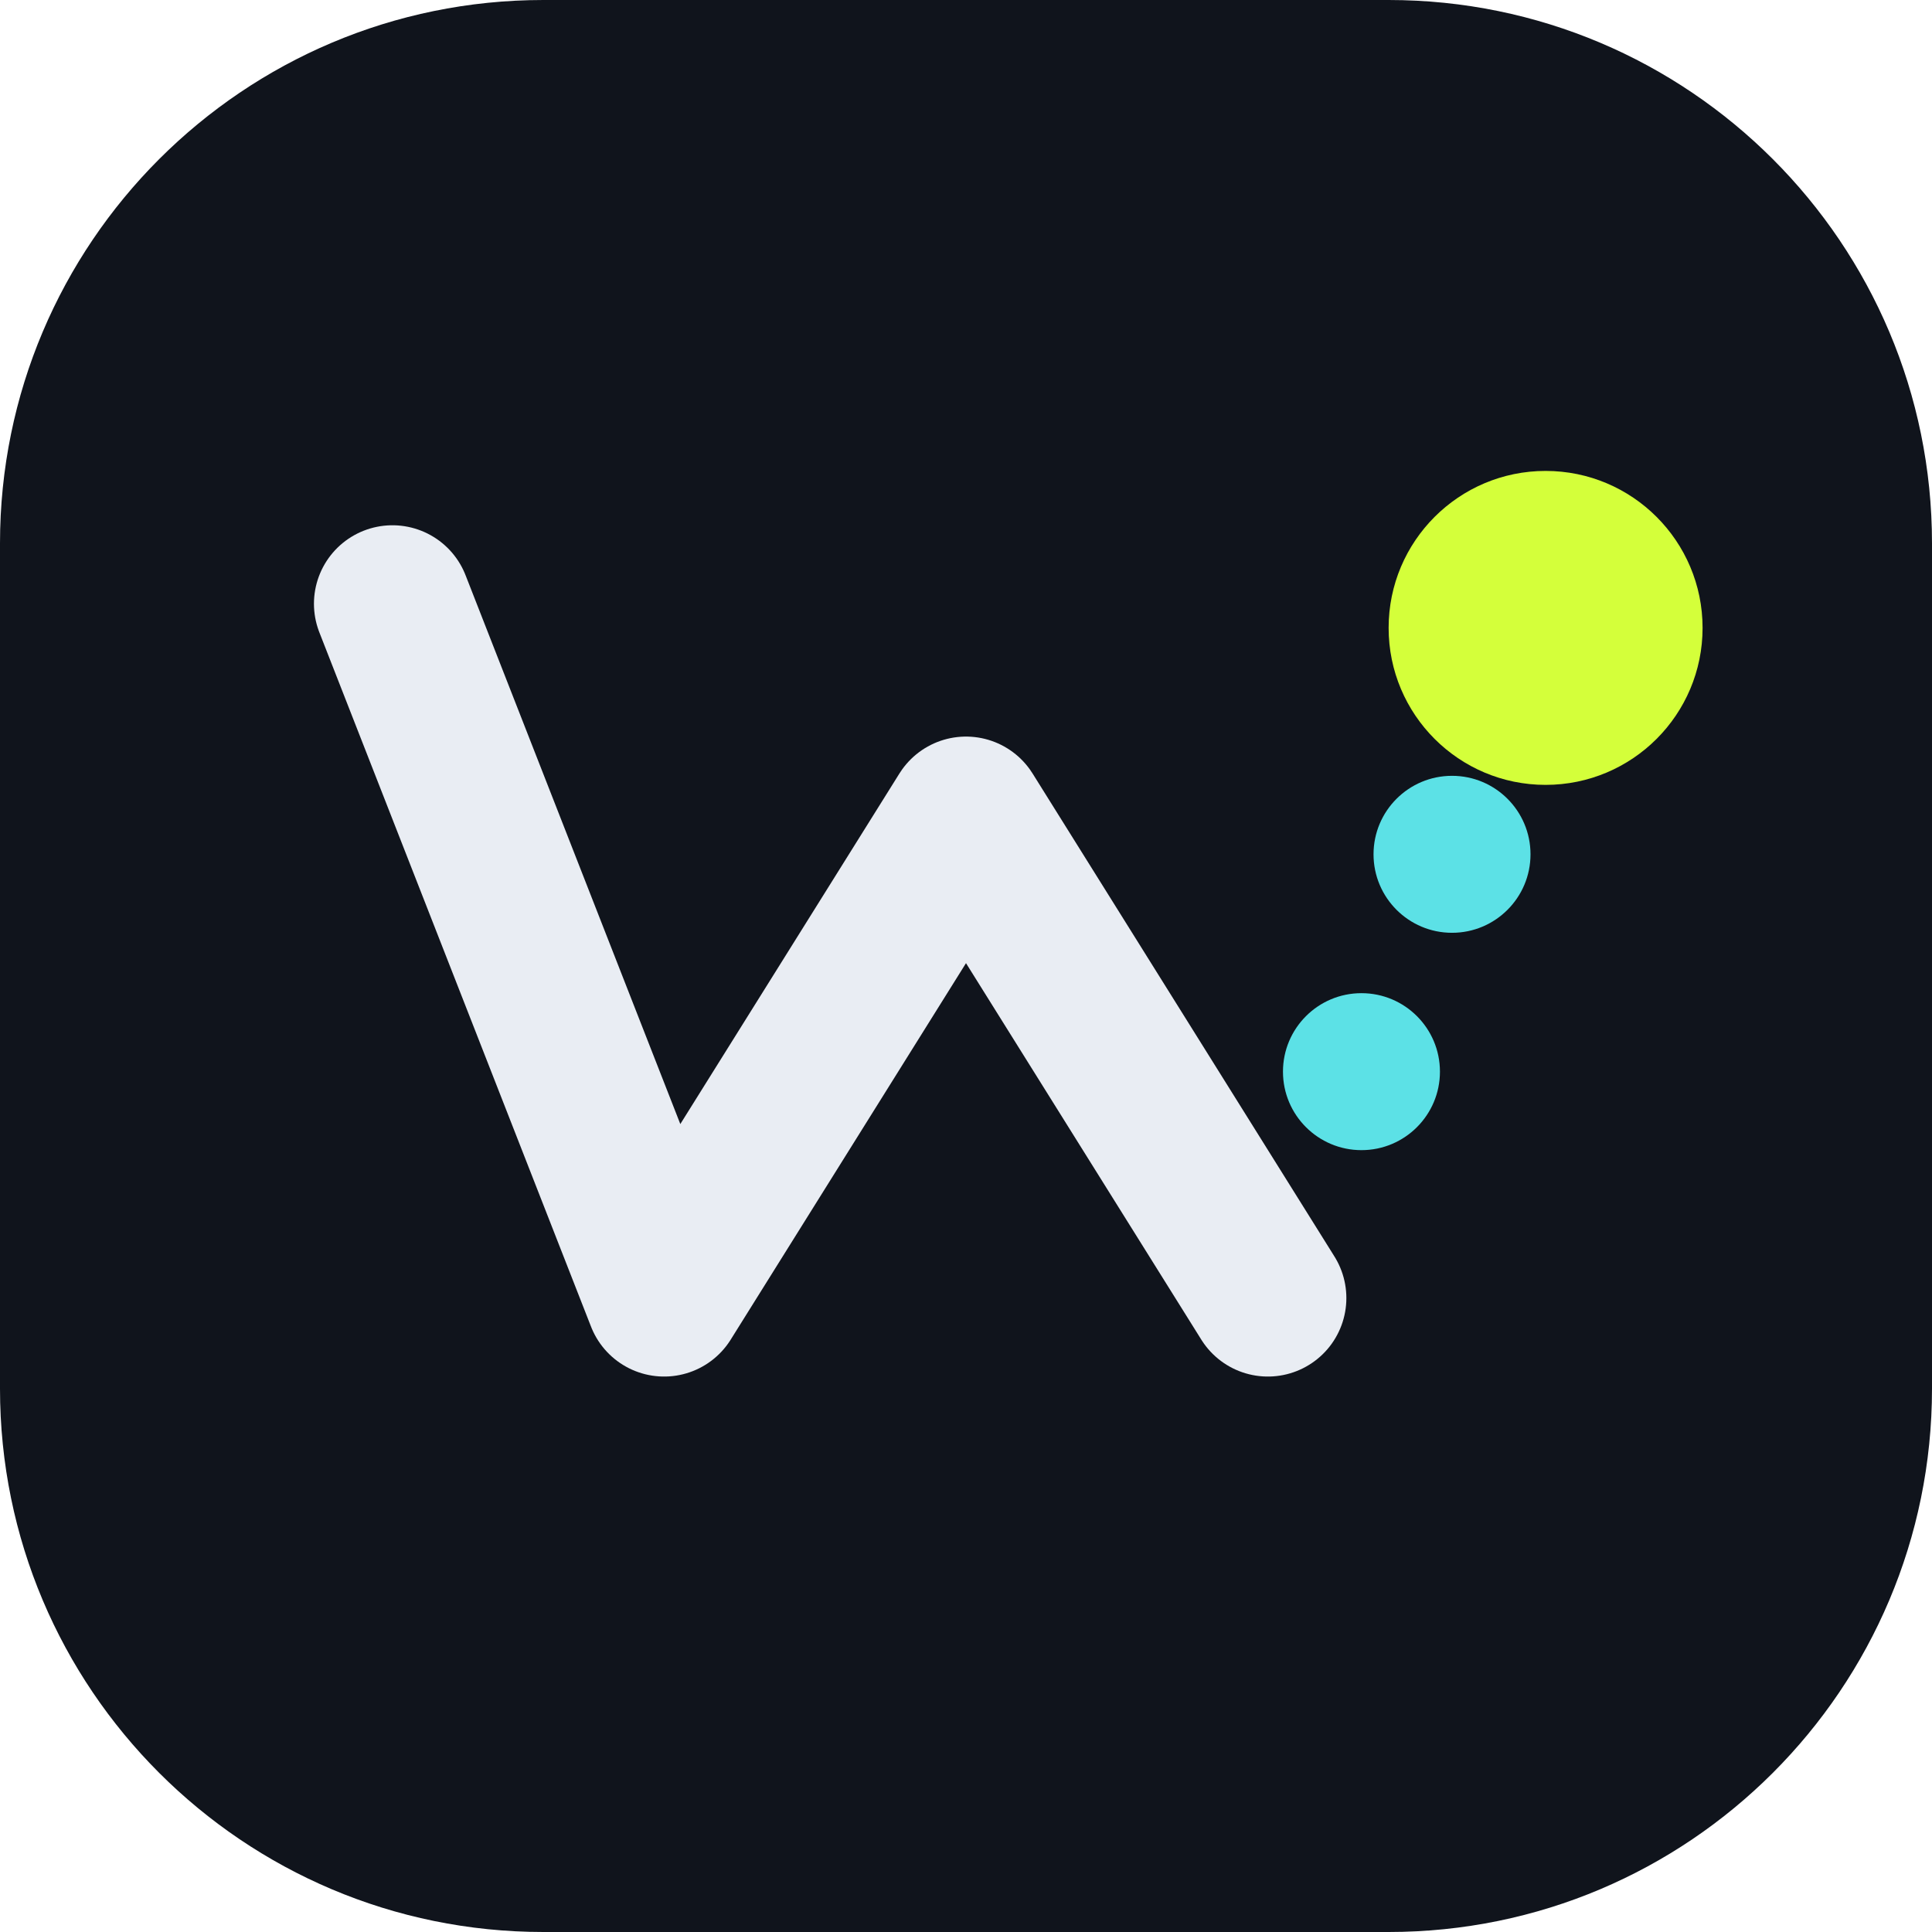
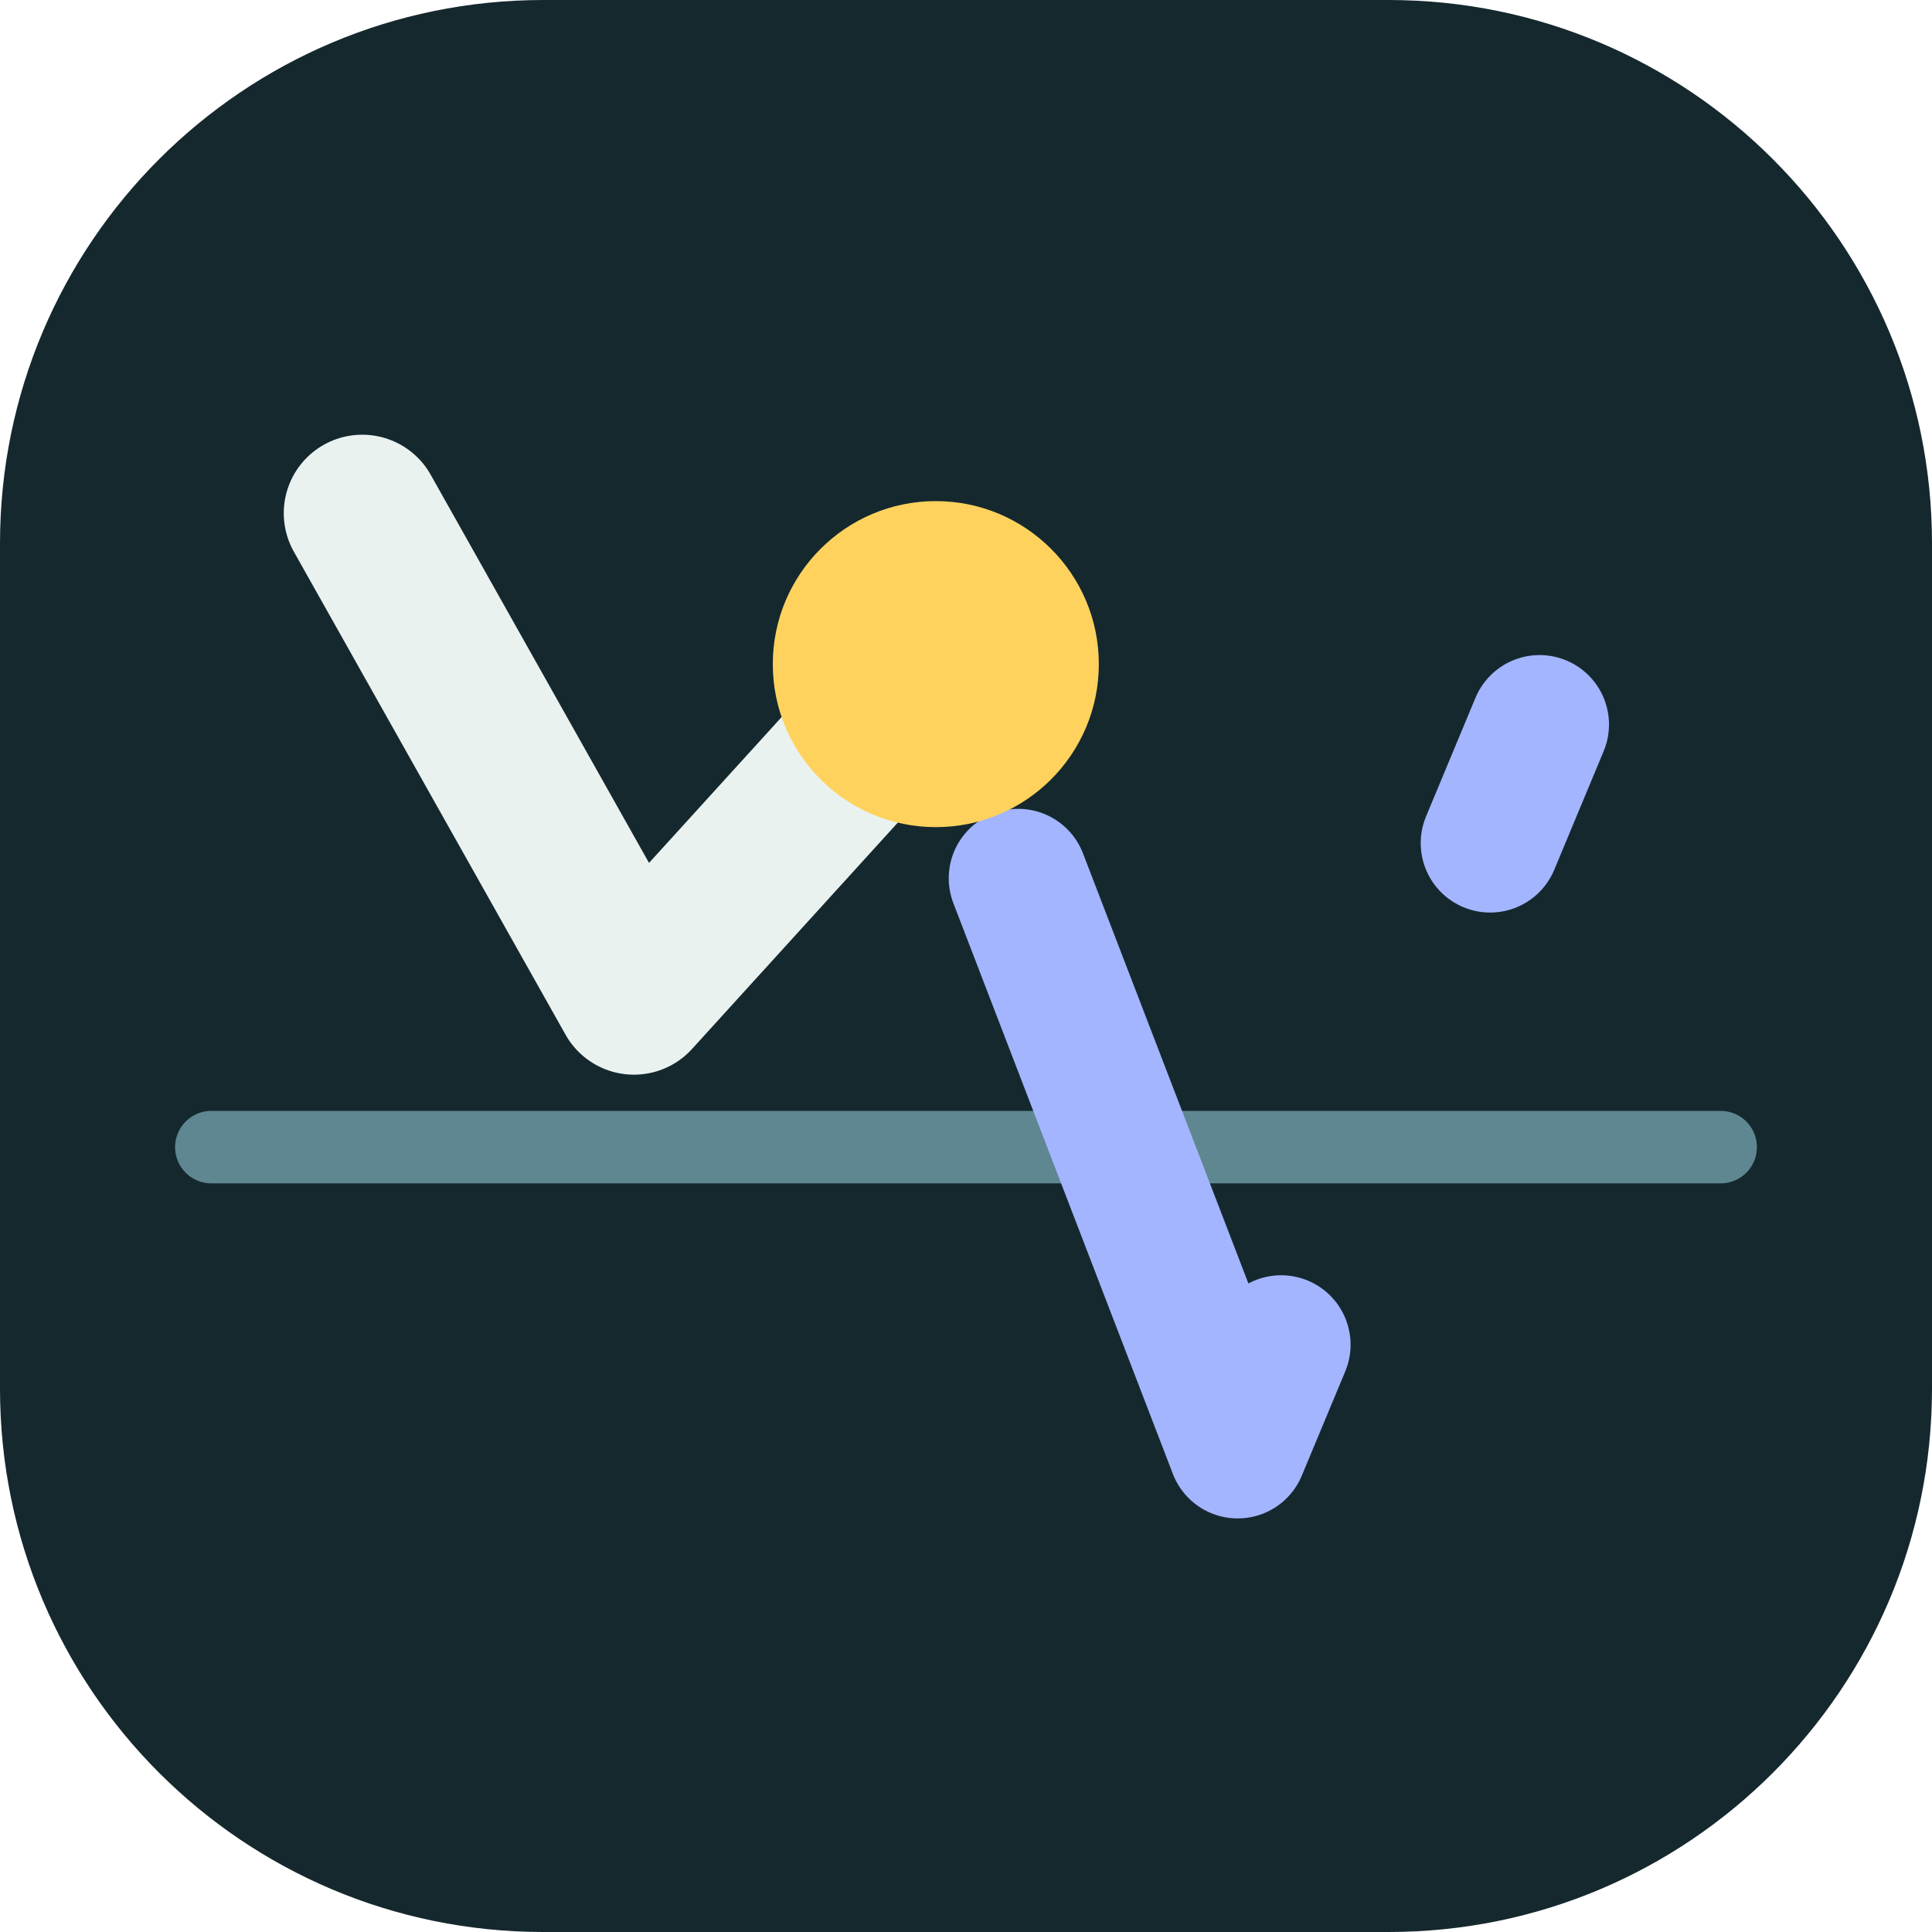
<svg xmlns="http://www.w3.org/2000/svg" viewBox="0 0 32 32">
-   <rect width="32" height="32" rx="9" fill="#10141C" />
-   <polyline points="6.5,10 11,21.5 16,13.5 21,21.5" fill="none" stroke="#E9EDF3" stroke-width="2.6" stroke-linecap="round" stroke-linejoin="round" />
-   <circle cx="22.55" cy="17.75" r="1.3" fill="#5CE1E6" />
-   <circle cx="24.05" cy="14.15" r="1.3" fill="#5CE1E6" />
-   <circle cx="25.6" cy="10.4" r="2.6" fill="#D4FF3A" />
+   <rect width="32" height="32" rx="9" fill="#15282E" />
+   <line x1="3.5" y1="19" x2="28.5" y2="19" stroke="#5F8792" stroke-width="1.2" stroke-linecap="round" />
+   <polyline points="15.5,11 20.5,24 25.5,12" fill="none" stroke="#A3B5FF" stroke-width="2.3" pathLength="100" stroke-dasharray="12 9" stroke-dashoffset="17.2" stroke-linecap="round" stroke-linejoin="round" />
+   <polyline points="6,8.5 10.5,16.5 15.5,11" fill="none" stroke="#EAF2F0" stroke-width="2.6" stroke-linecap="round" stroke-linejoin="round" />
+   <circle cx="15.5" cy="11" r="2.7" fill="#FFD25E" />
</svg>
